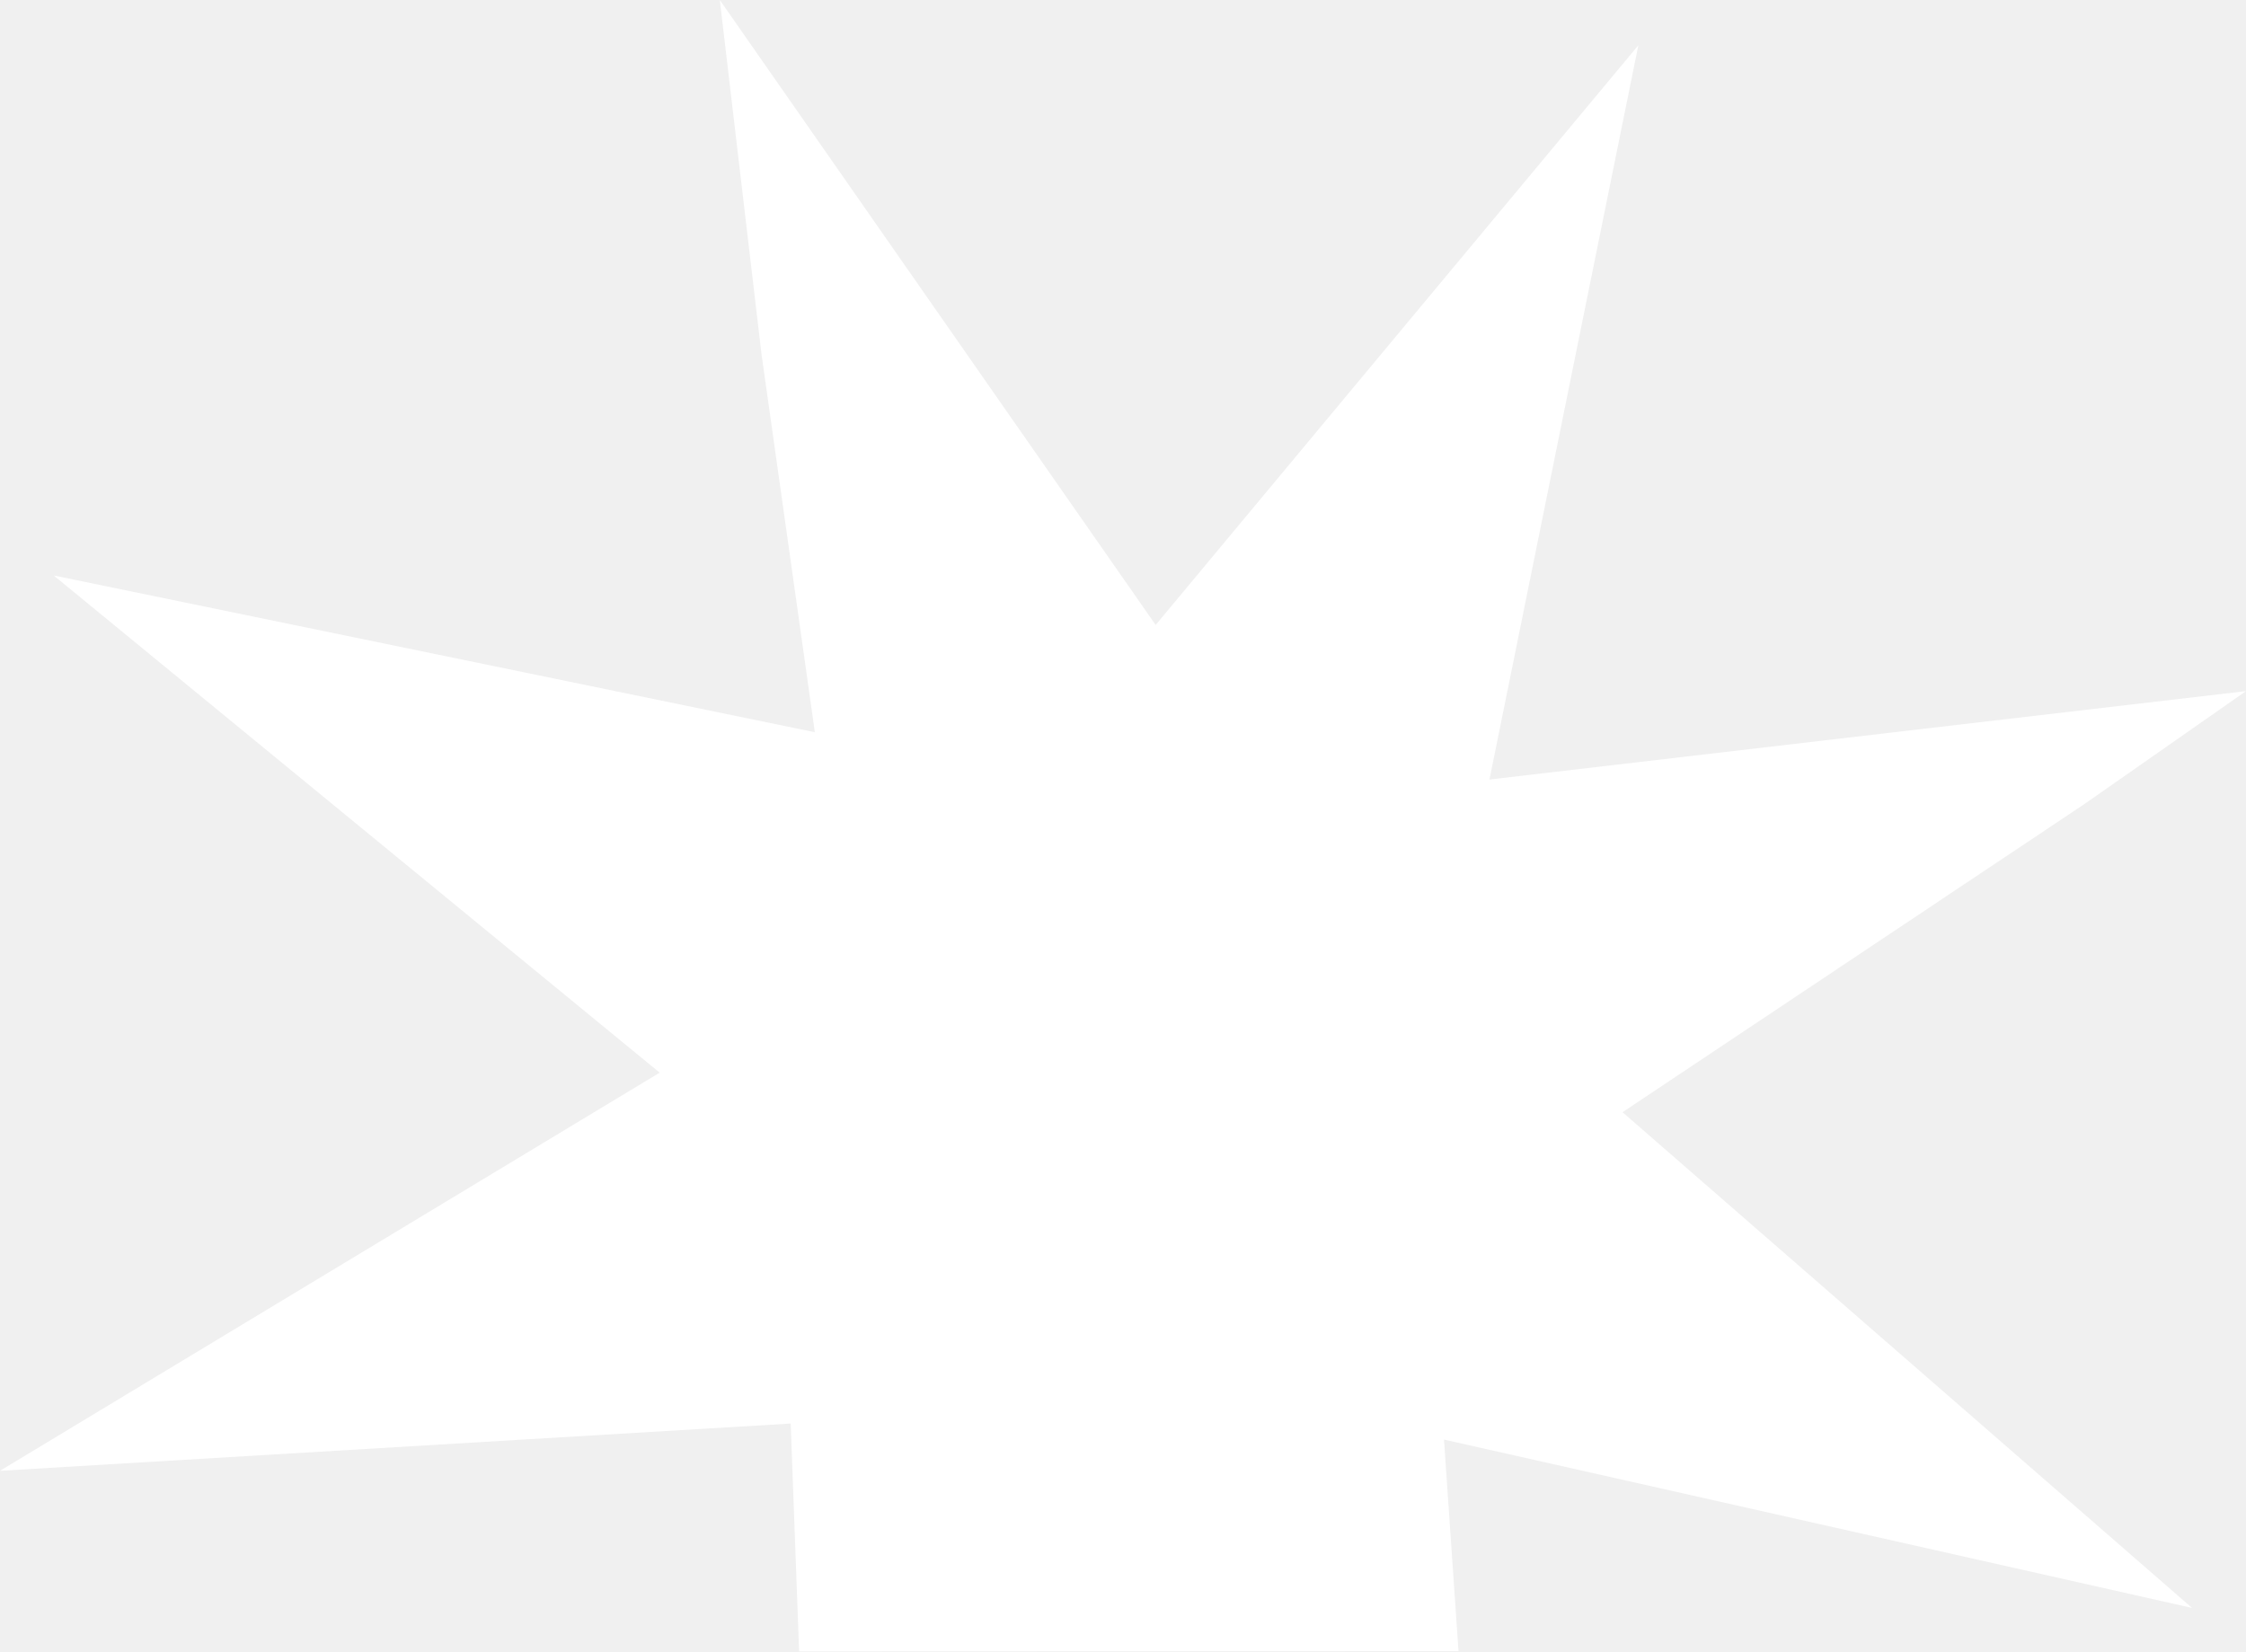
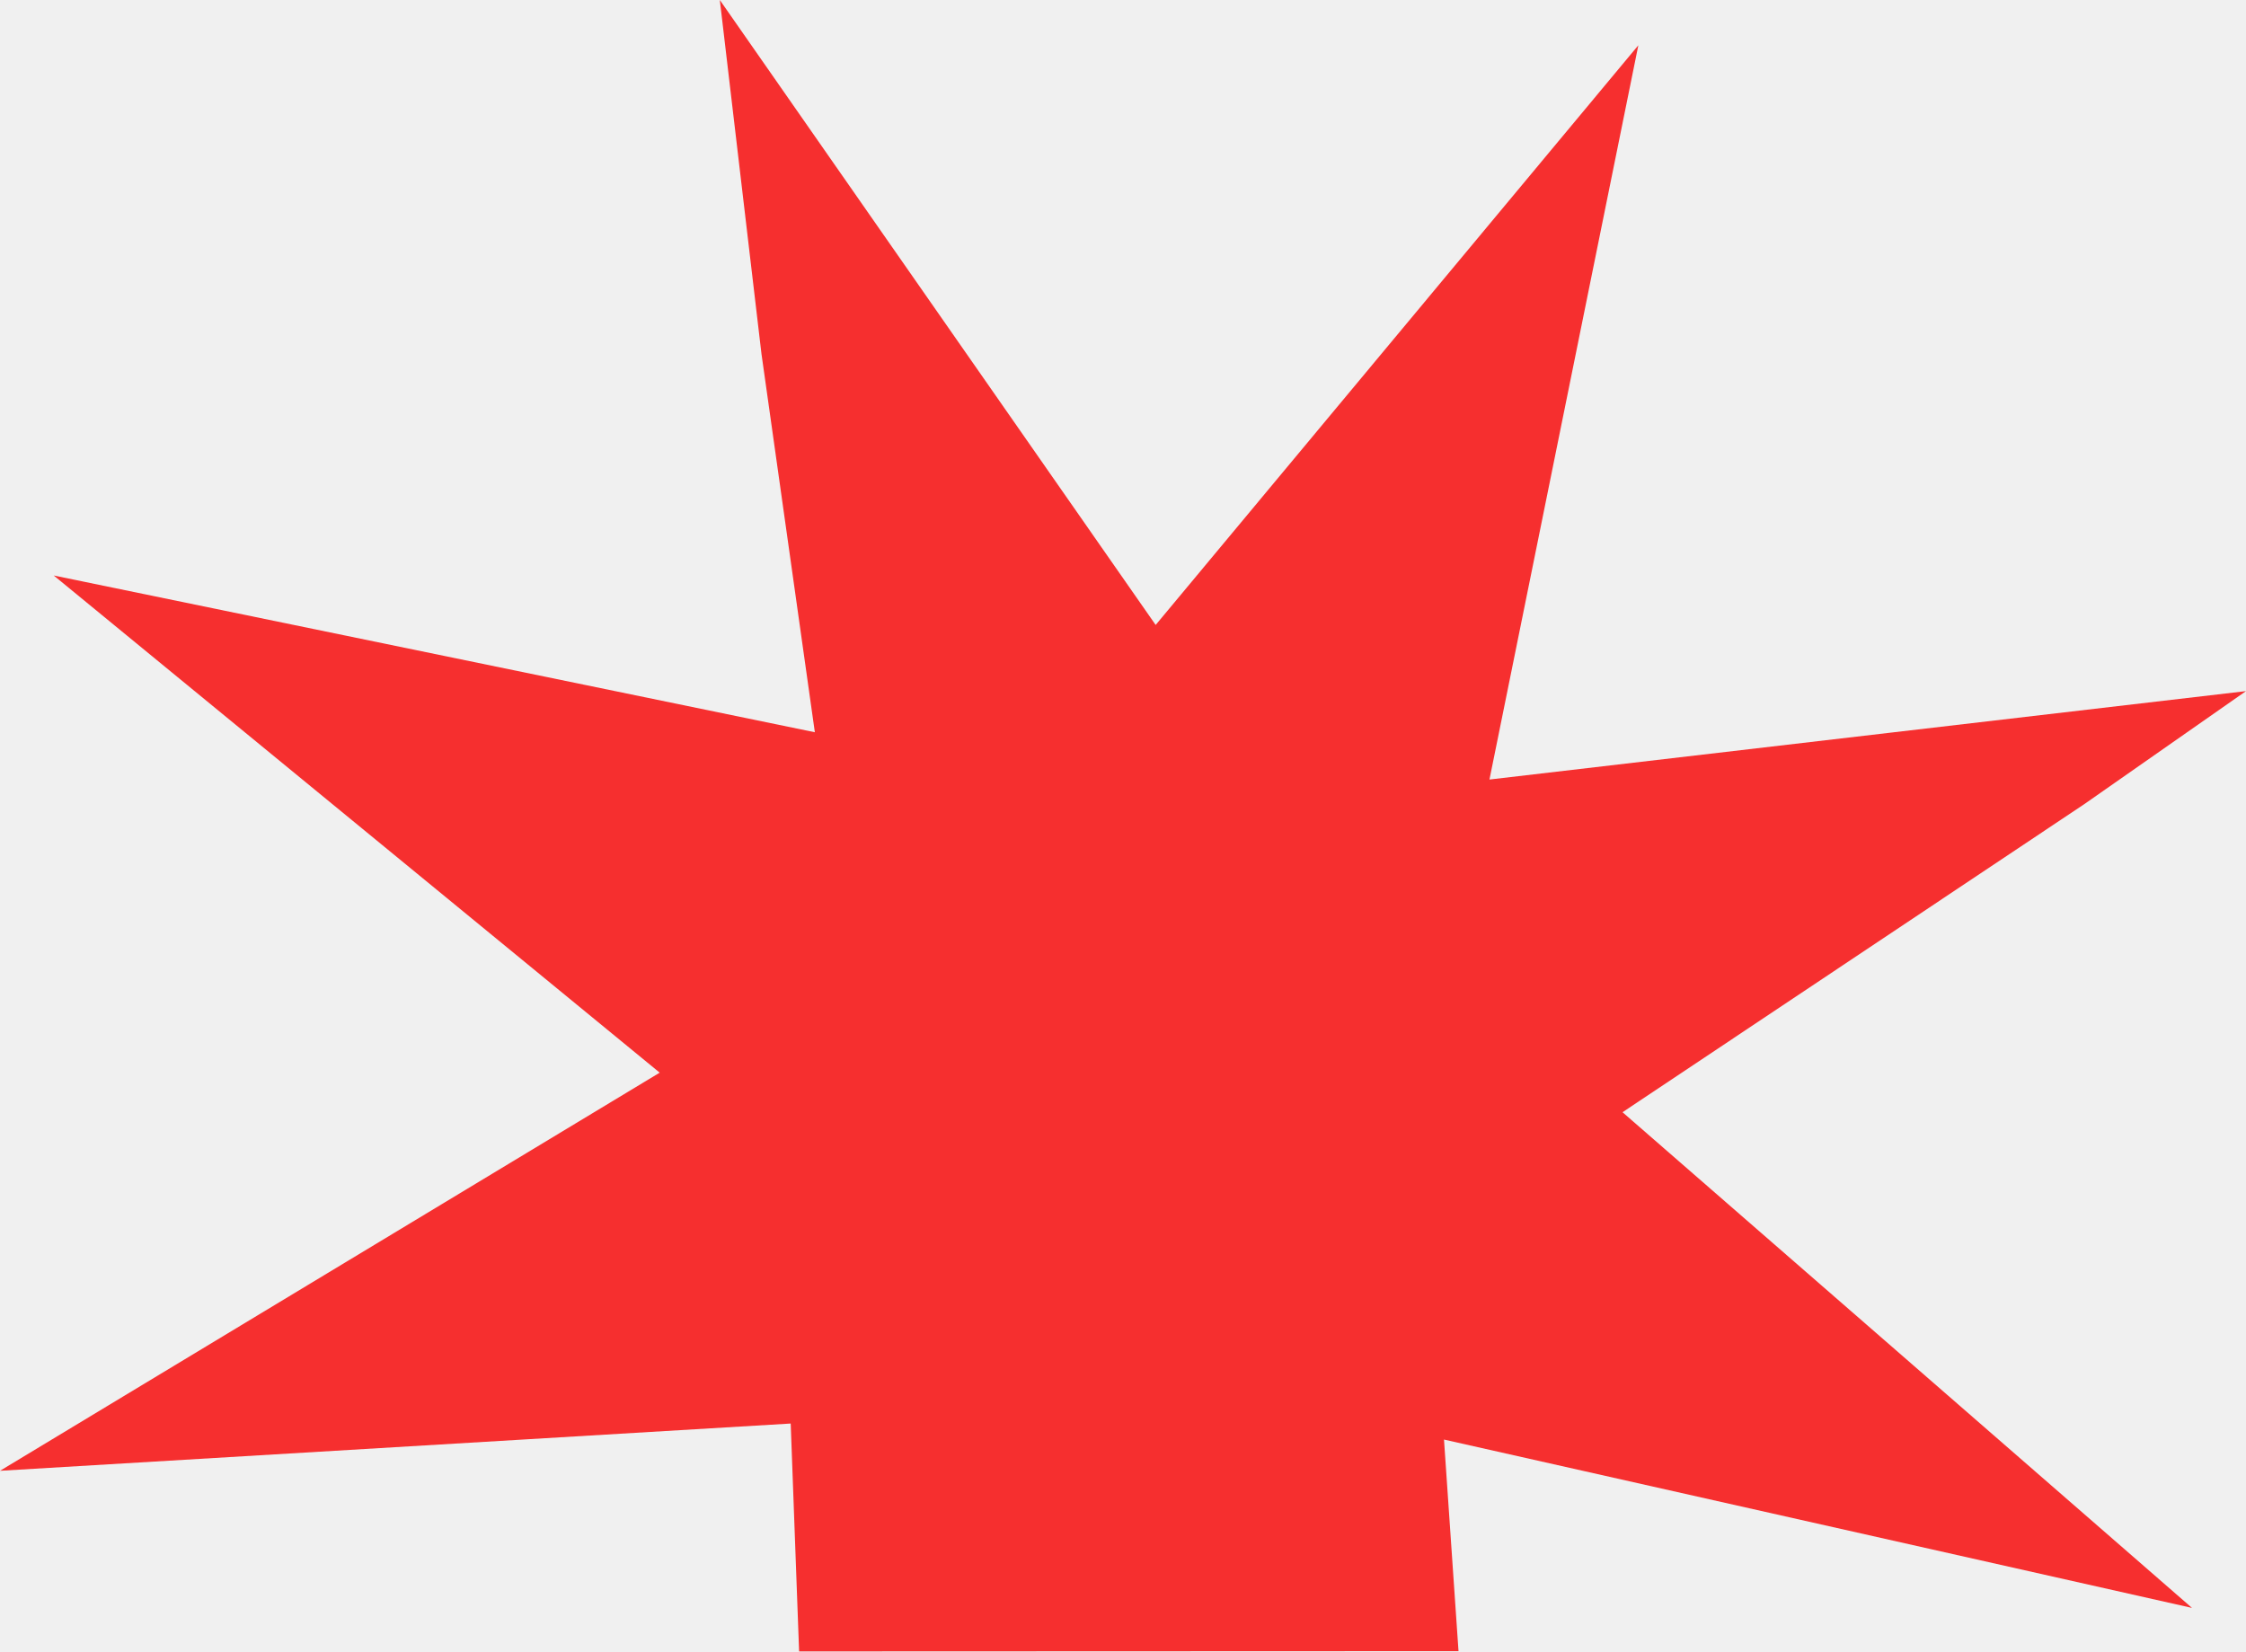
<svg xmlns="http://www.w3.org/2000/svg" id="Layer_2" data-name="Layer 2" viewBox="0 0 1146.01 842.7">
  <defs>
    <style>
      .cls-1 {
-         fill: #fff;
+         fill: #f62f2f;
      }
    </style>
  </defs>
  <g id="Isolation_Mode" data-name="Isolation Mode">
    <g id="_5pcLJM" data-name="5pcLJM">
      <polygon class="cls-1" points="1063.32 410.47 827.89 567.56 1118.46 820.51 736.79 734.6 744.2 842.57 407.74 842.7 403.45 726.42 0 750.54 336.61 547.37 27.41 293.67 415.77 373.66 388.54 180.59 367.28 0 589.67 318.91 835.96 23.1 759.99 397.79 1146.01 352.67 1063.32 410.47" />
    </g>
  </g>
</svg>
